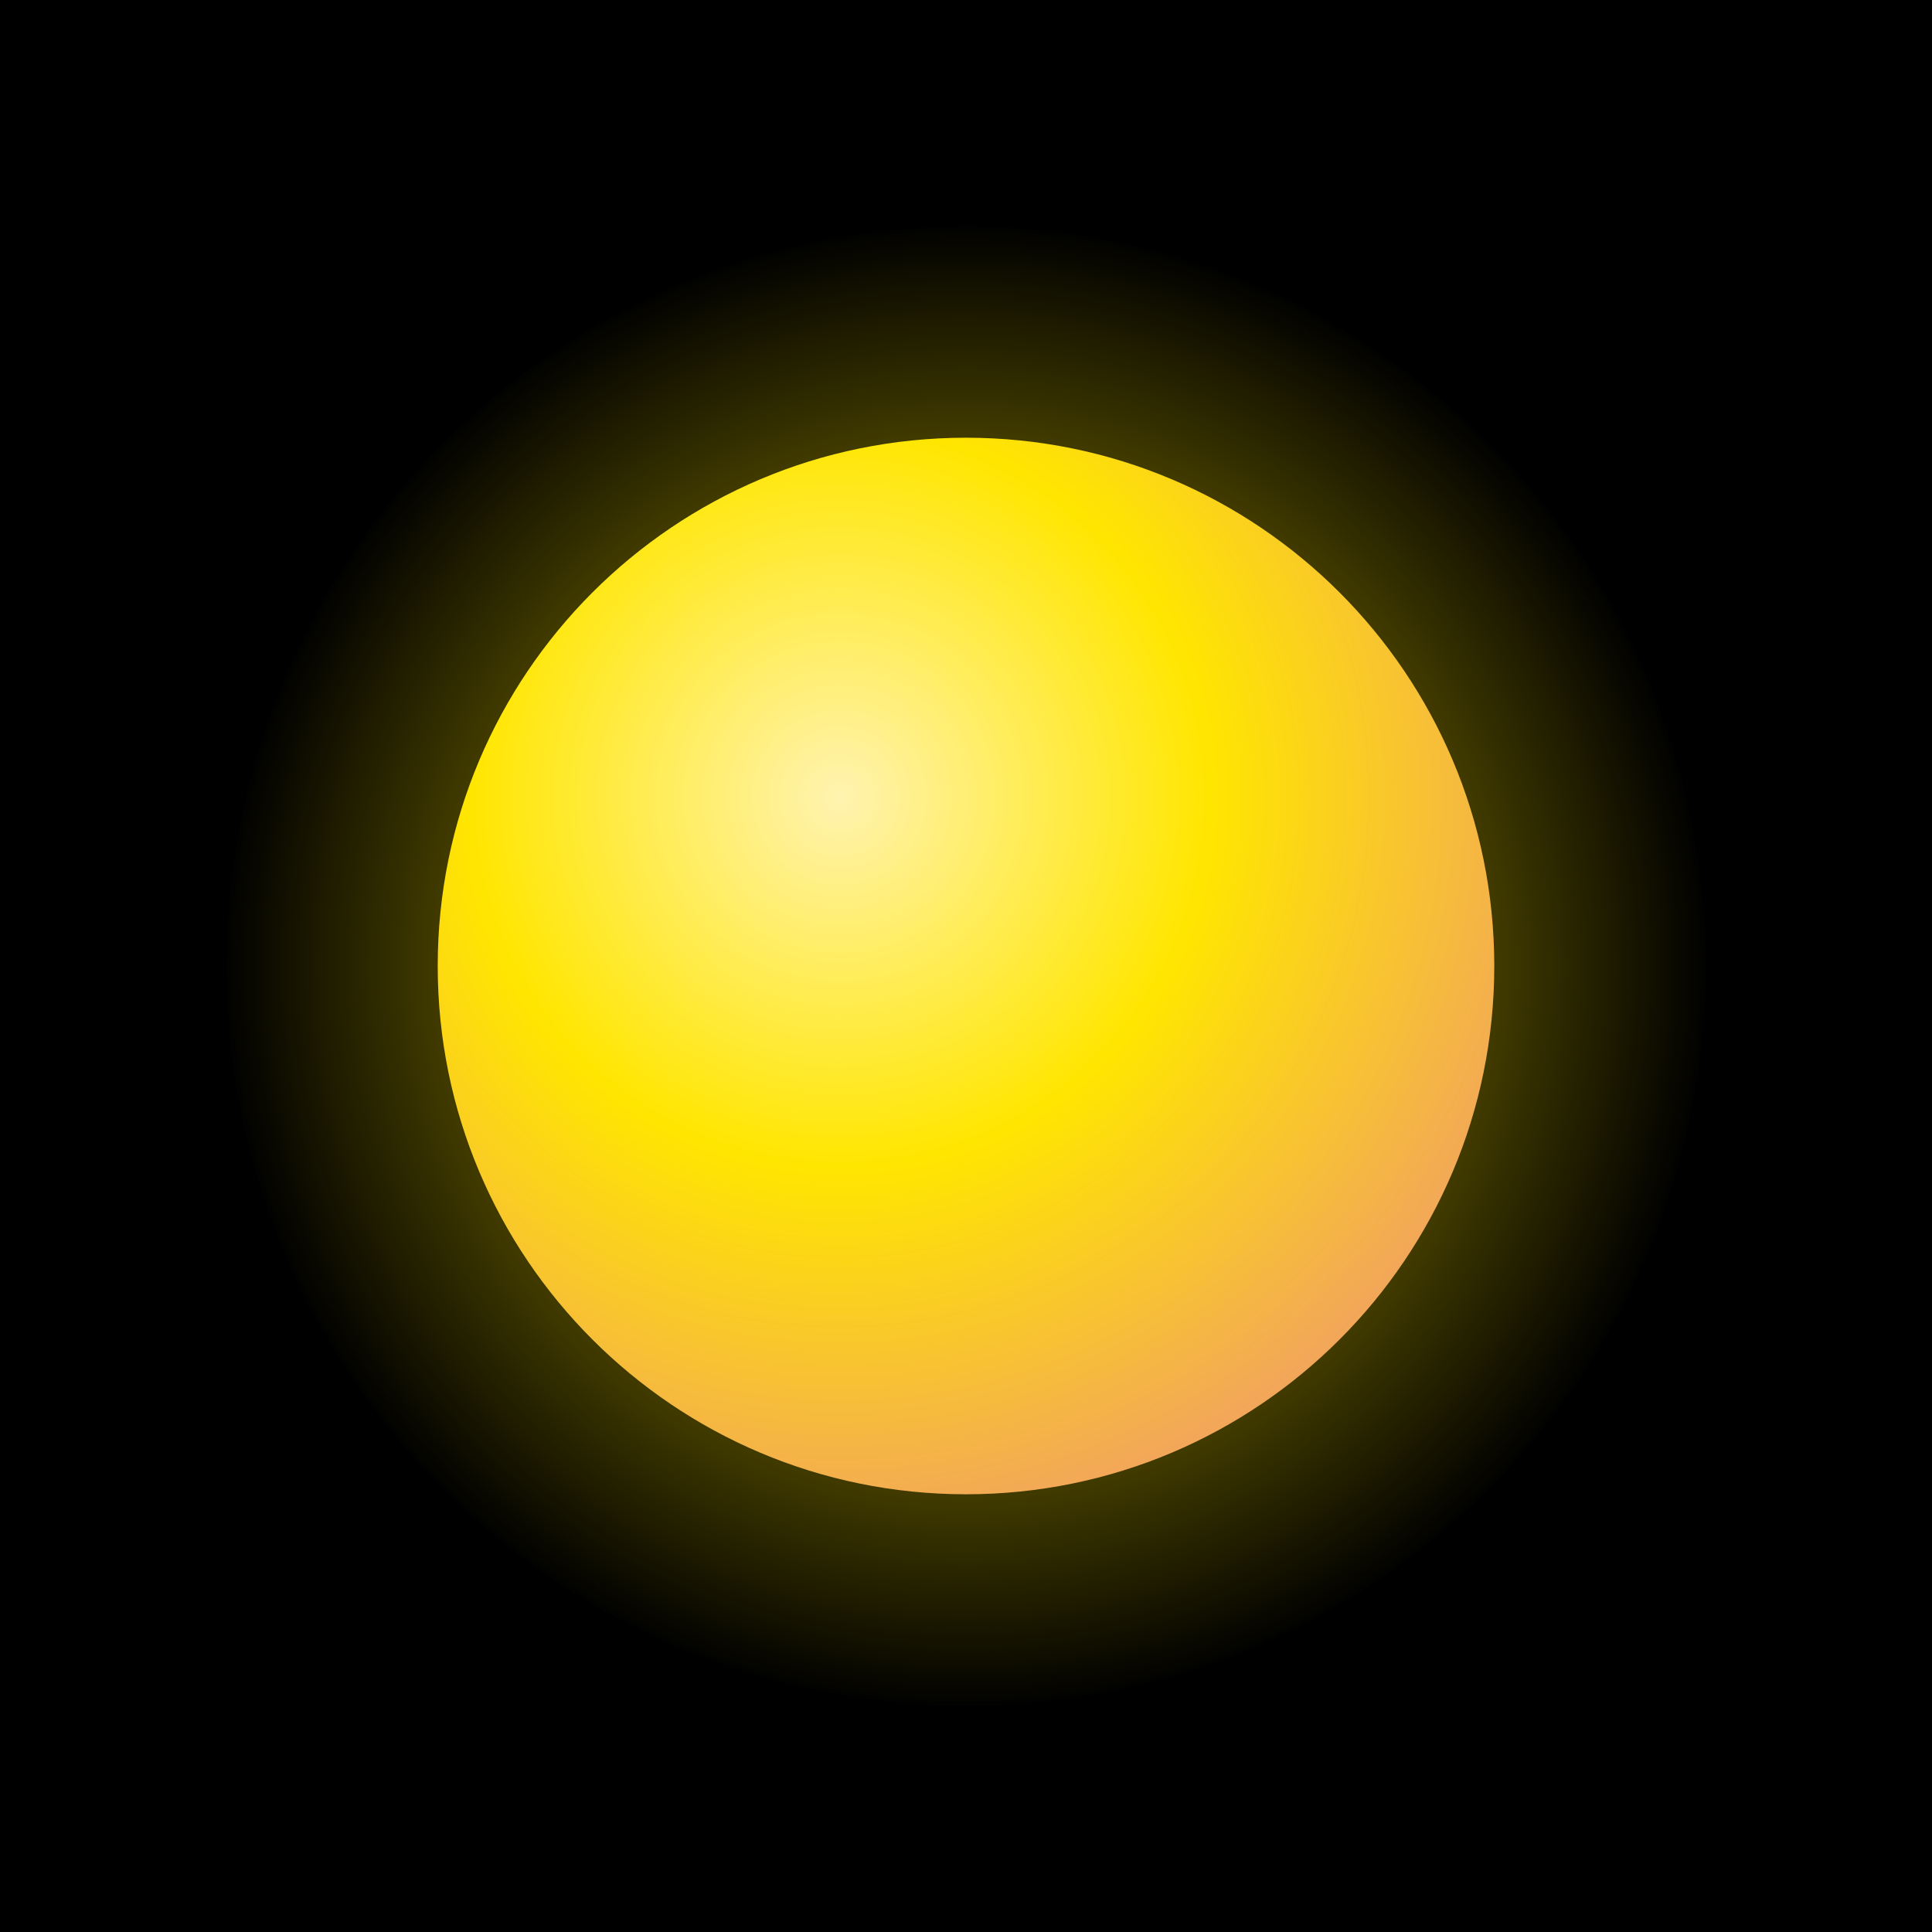
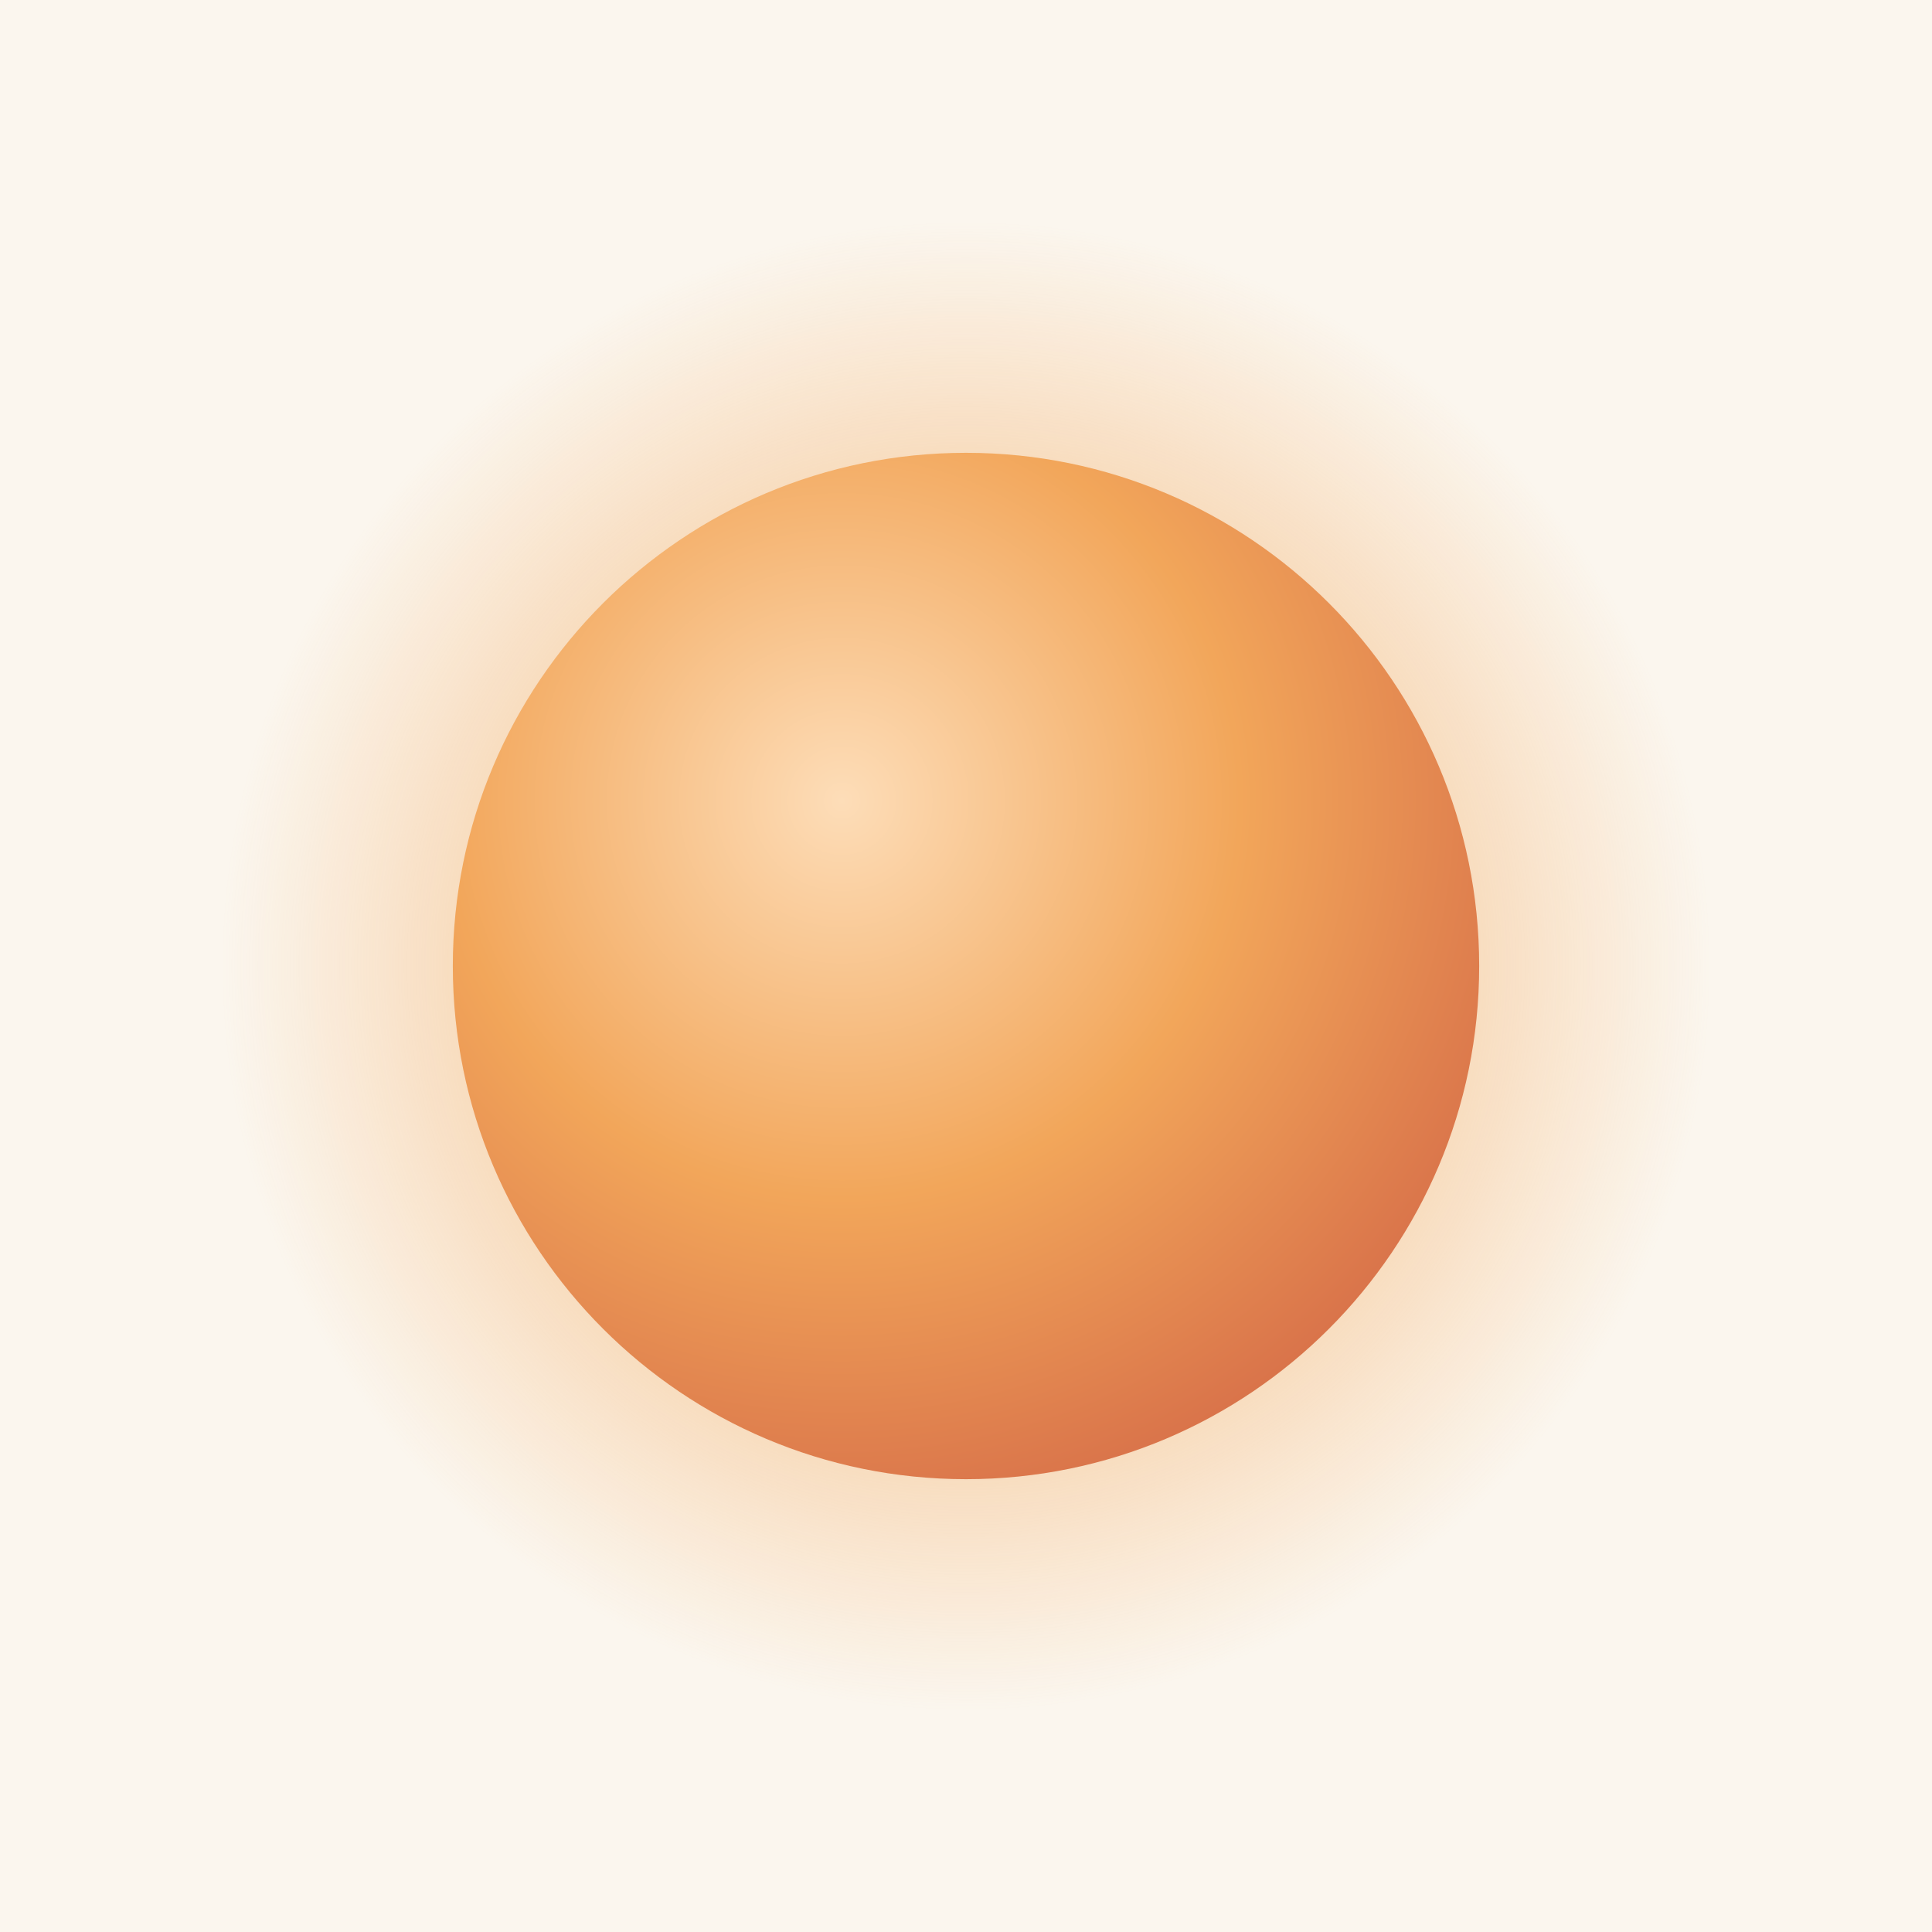
<svg xmlns="http://www.w3.org/2000/svg" viewBox="0 0 512 512">
  <defs>
    <radialGradient id="orb" cx="0.38" cy="0.34" r="0.7">
-       <stop offset="0" stop-color="#FFF3B0" />
-       <stop offset="0.5" stop-color="#FFE600" />
-       <stop offset="1" stop-color="#F2A65A" />
+       <stop offset="0" stop-color="#FDDDB8" />
+       <stop offset="0.55" stop-color="#F2A65A" />
+       <stop offset="1" stop-color="#D9734A" />
    </radialGradient>
    <radialGradient id="glow" cx="0.5" cy="0.5" r="0.5">
-       <stop offset="0.6" stop-color="#FFE600" stop-opacity="0.35" />
-       <stop offset="1" stop-color="#FFE600" stop-opacity="0" />
+       <stop offset="0.55" stop-color="#F2A65A" stop-opacity="0.45" />
+       <stop offset="1" stop-color="#F2A65A" stop-opacity="0" />
    </radialGradient>
  </defs>
-   <rect width="512" height="512" fill="#000000" />
-   <circle cx="256" cy="256" r="196" fill="url(#glow)" />
-   <circle cx="256" cy="256" r="140" fill="url(#orb)" />
+   <rect width="512" height="512" fill="#FBF6EE" />
+   <circle cx="256" cy="256" r="200" fill="url(#glow)" />
+   <circle cx="256" cy="256" r="136" fill="url(#orb)" />
</svg>
